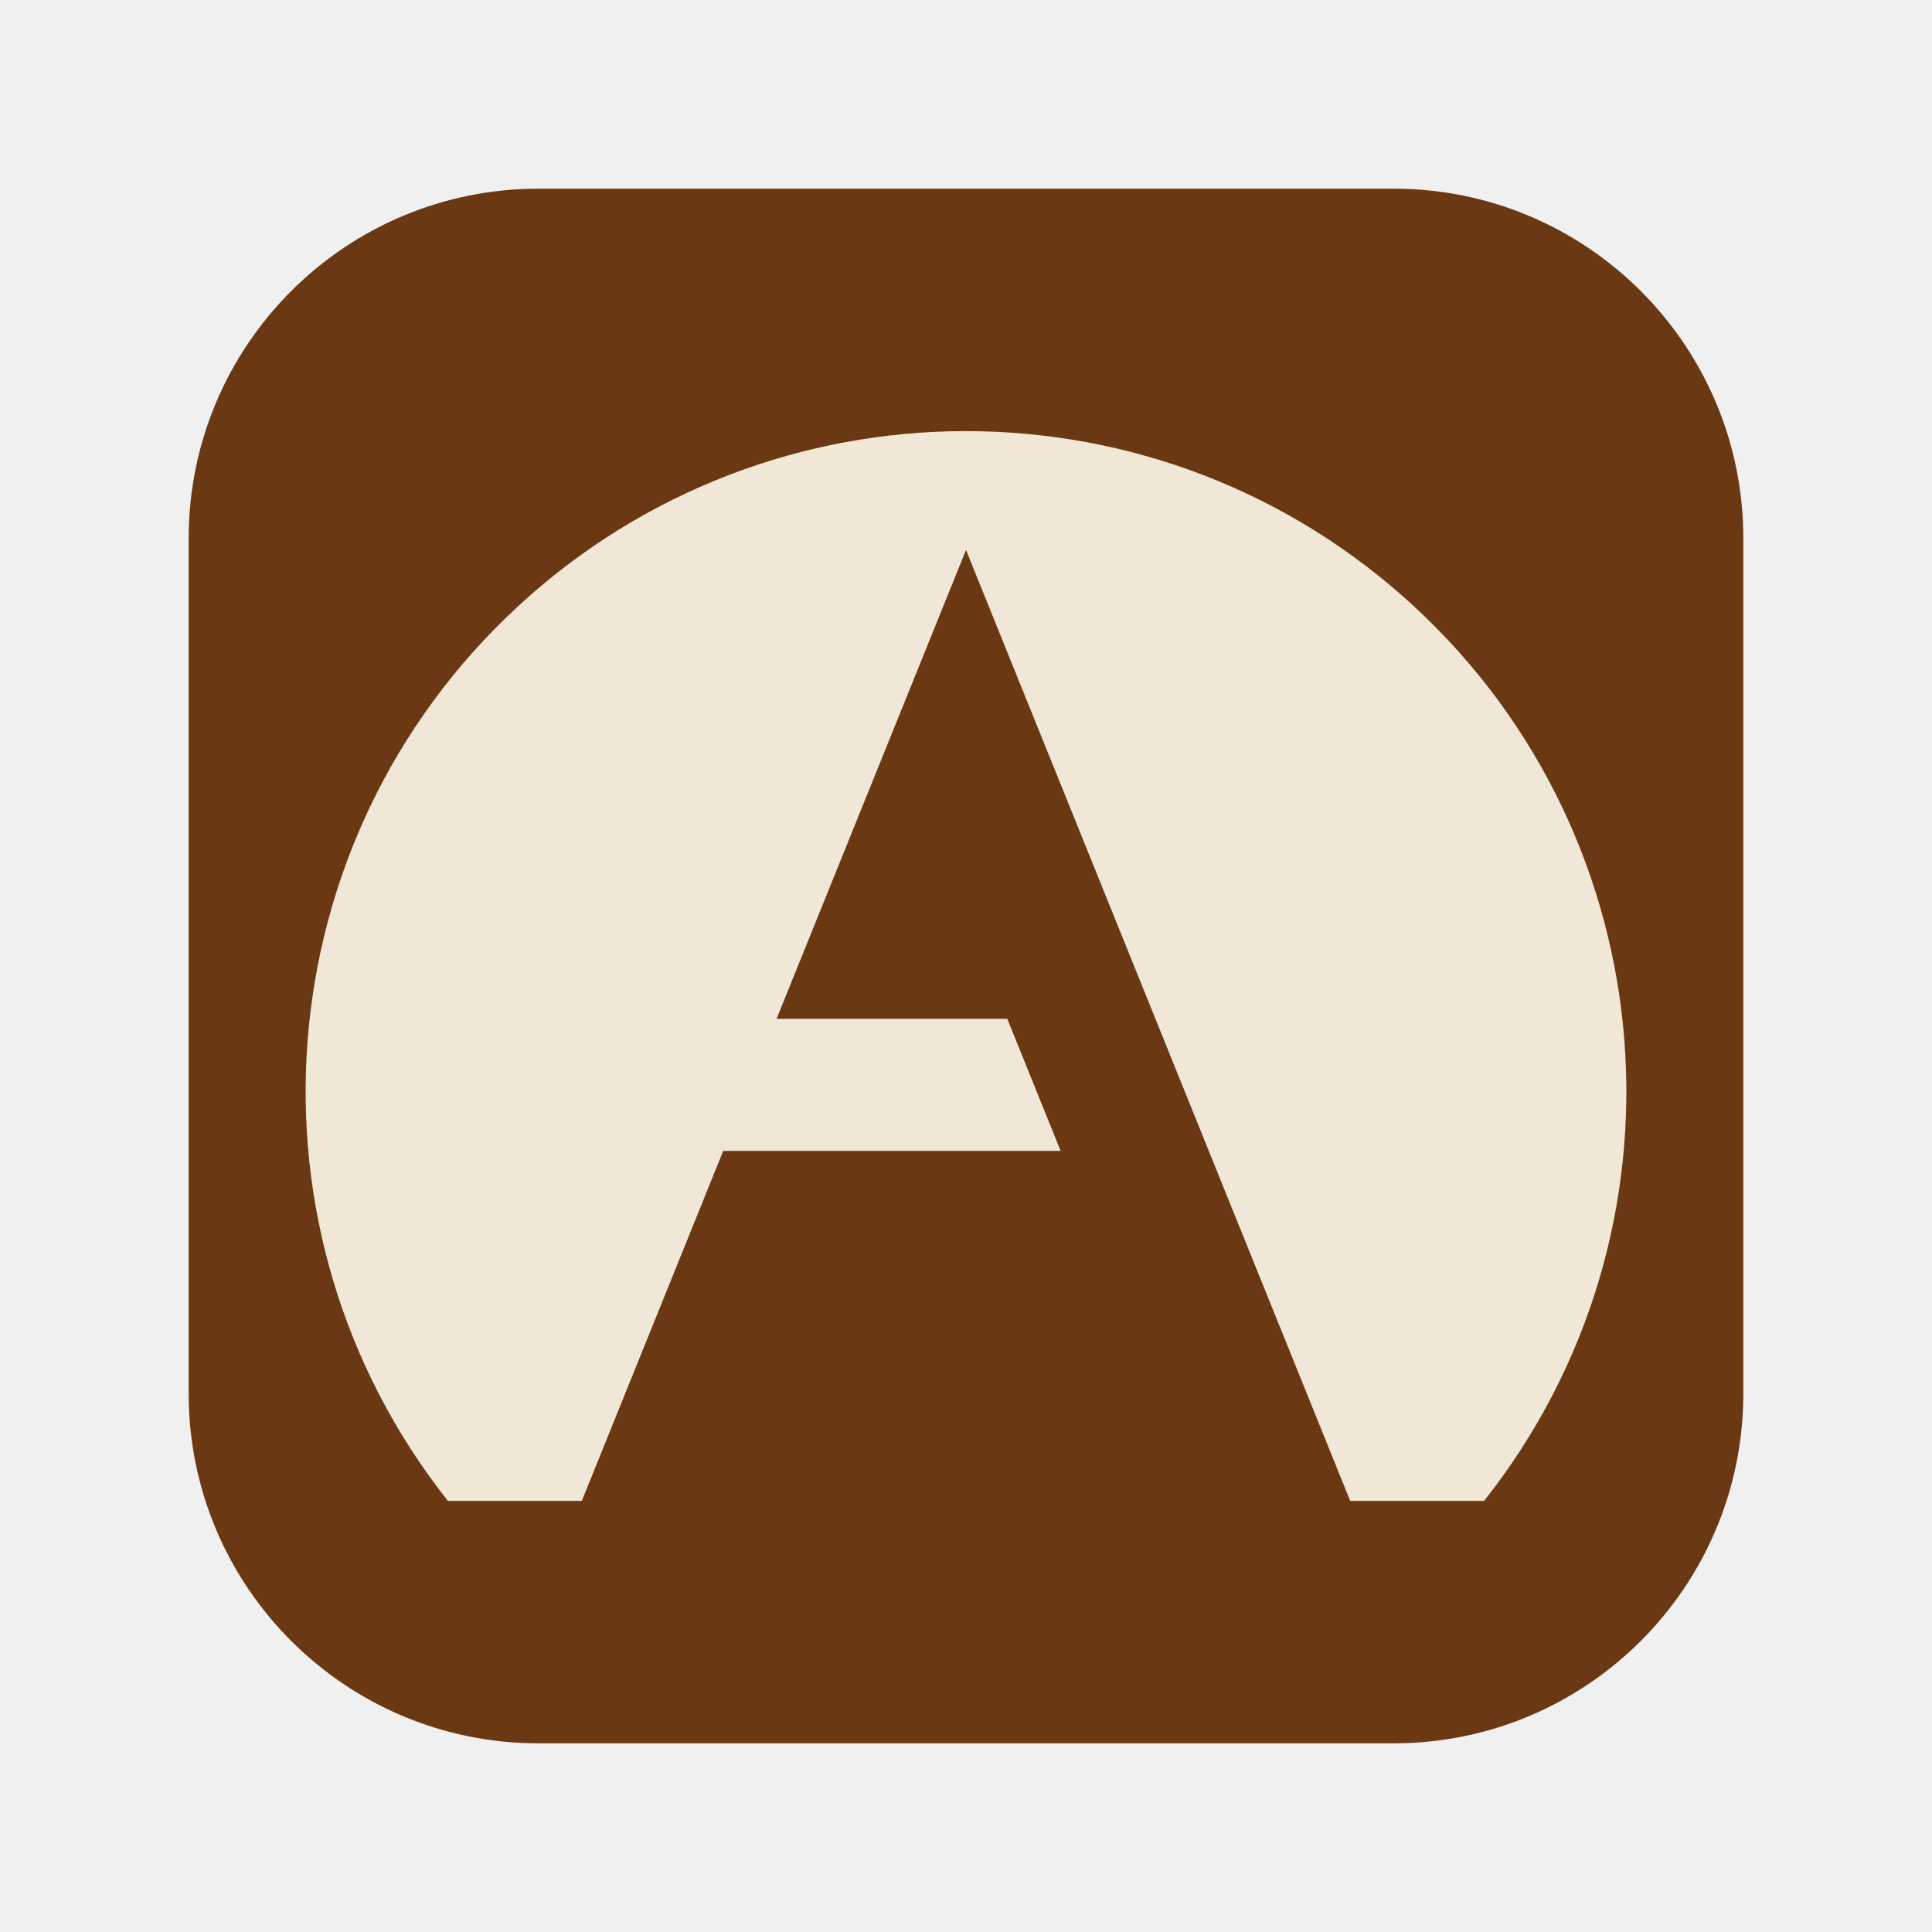
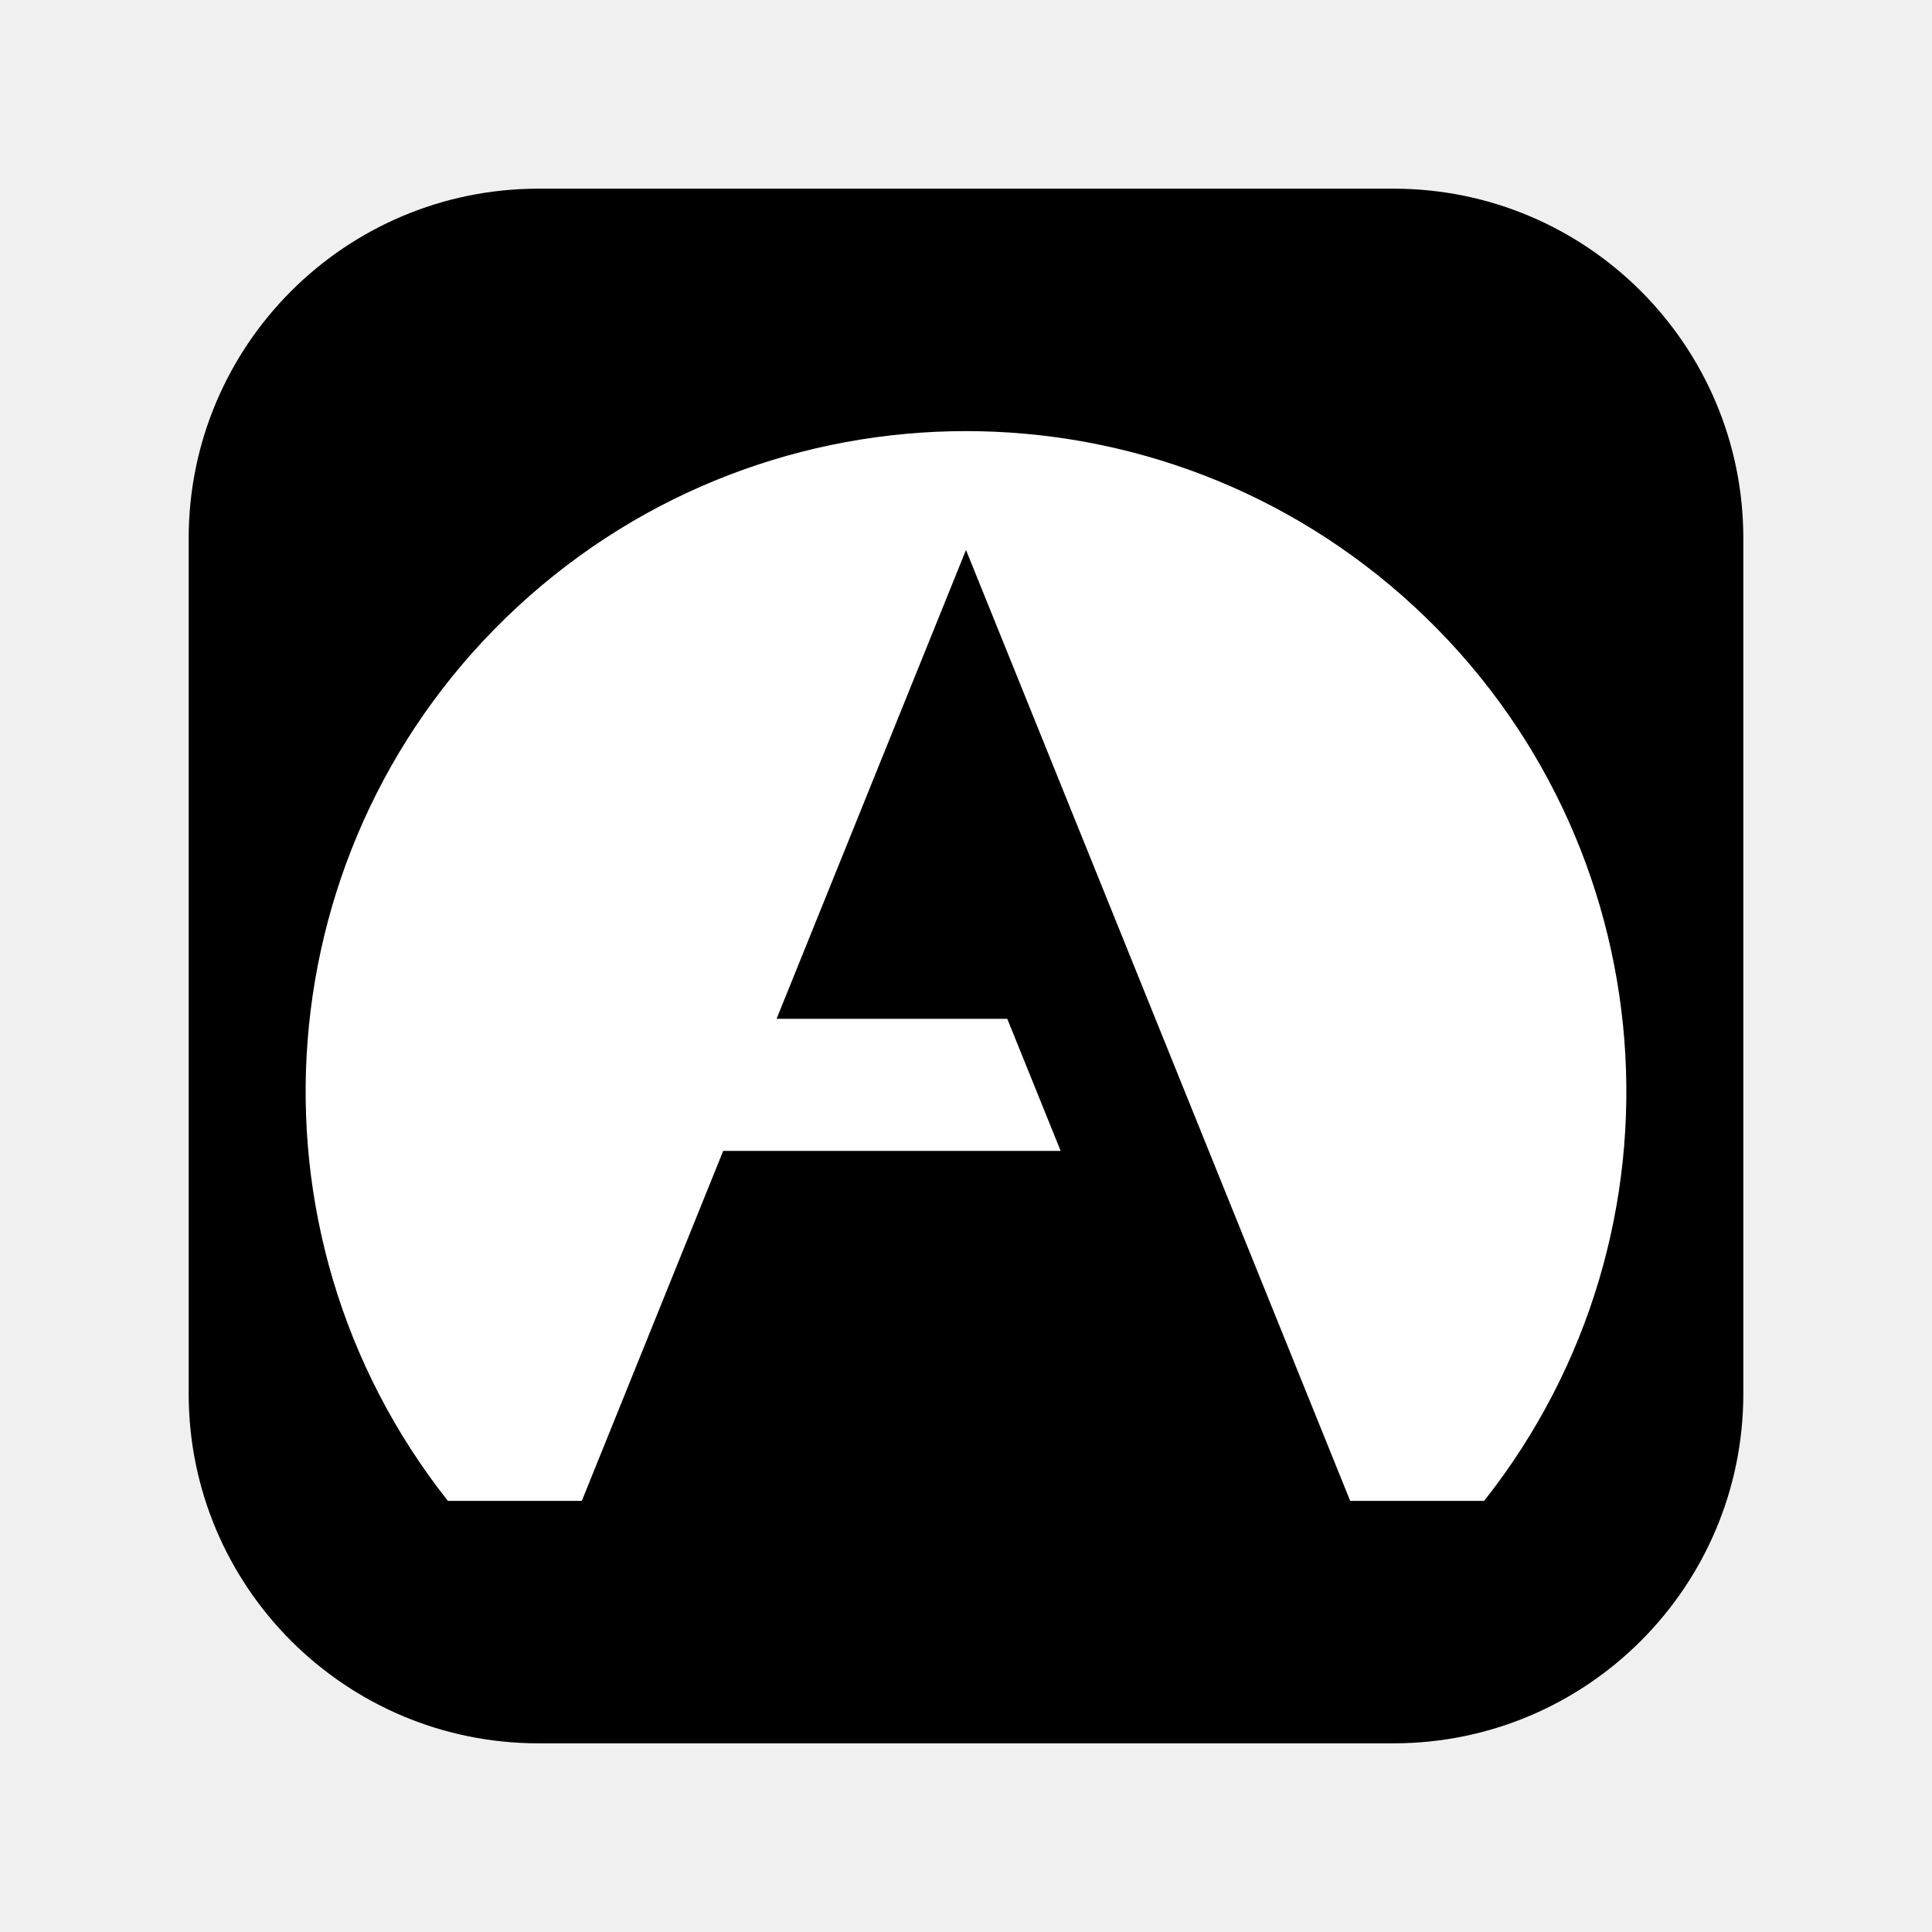
<svg xmlns="http://www.w3.org/2000/svg" width="1024" height="1024" viewBox="0 0 1024 1024">
-   <rect x="100" y="100" width="824" height="824" rx="185.4" ry="185.4" fill="#6a3913" />
-   <path d="M237.389 795.5L308.37 795.5L383.317 609.999L562.165 609.999L533.883 539.999L411.599 539.999L512 291.498L715.63 795.5L786.611 795.5A350.001 350.001 0 1 0 237.389 795.5Z" fill="#f0e7d6" />
+   <rect x="100" y="100" width="824" height="824" rx="185.4" ry="185.4" fill="#000000" />
+   <path d="M237.389 795.5L308.37 795.5L383.317 609.999L562.165 609.999L533.883 539.999L411.599 539.999L512 291.498L715.63 795.5L786.611 795.5A350.001 350.001 0 1 0 237.389 795.5Z" fill="#ffffff" />
</svg>
